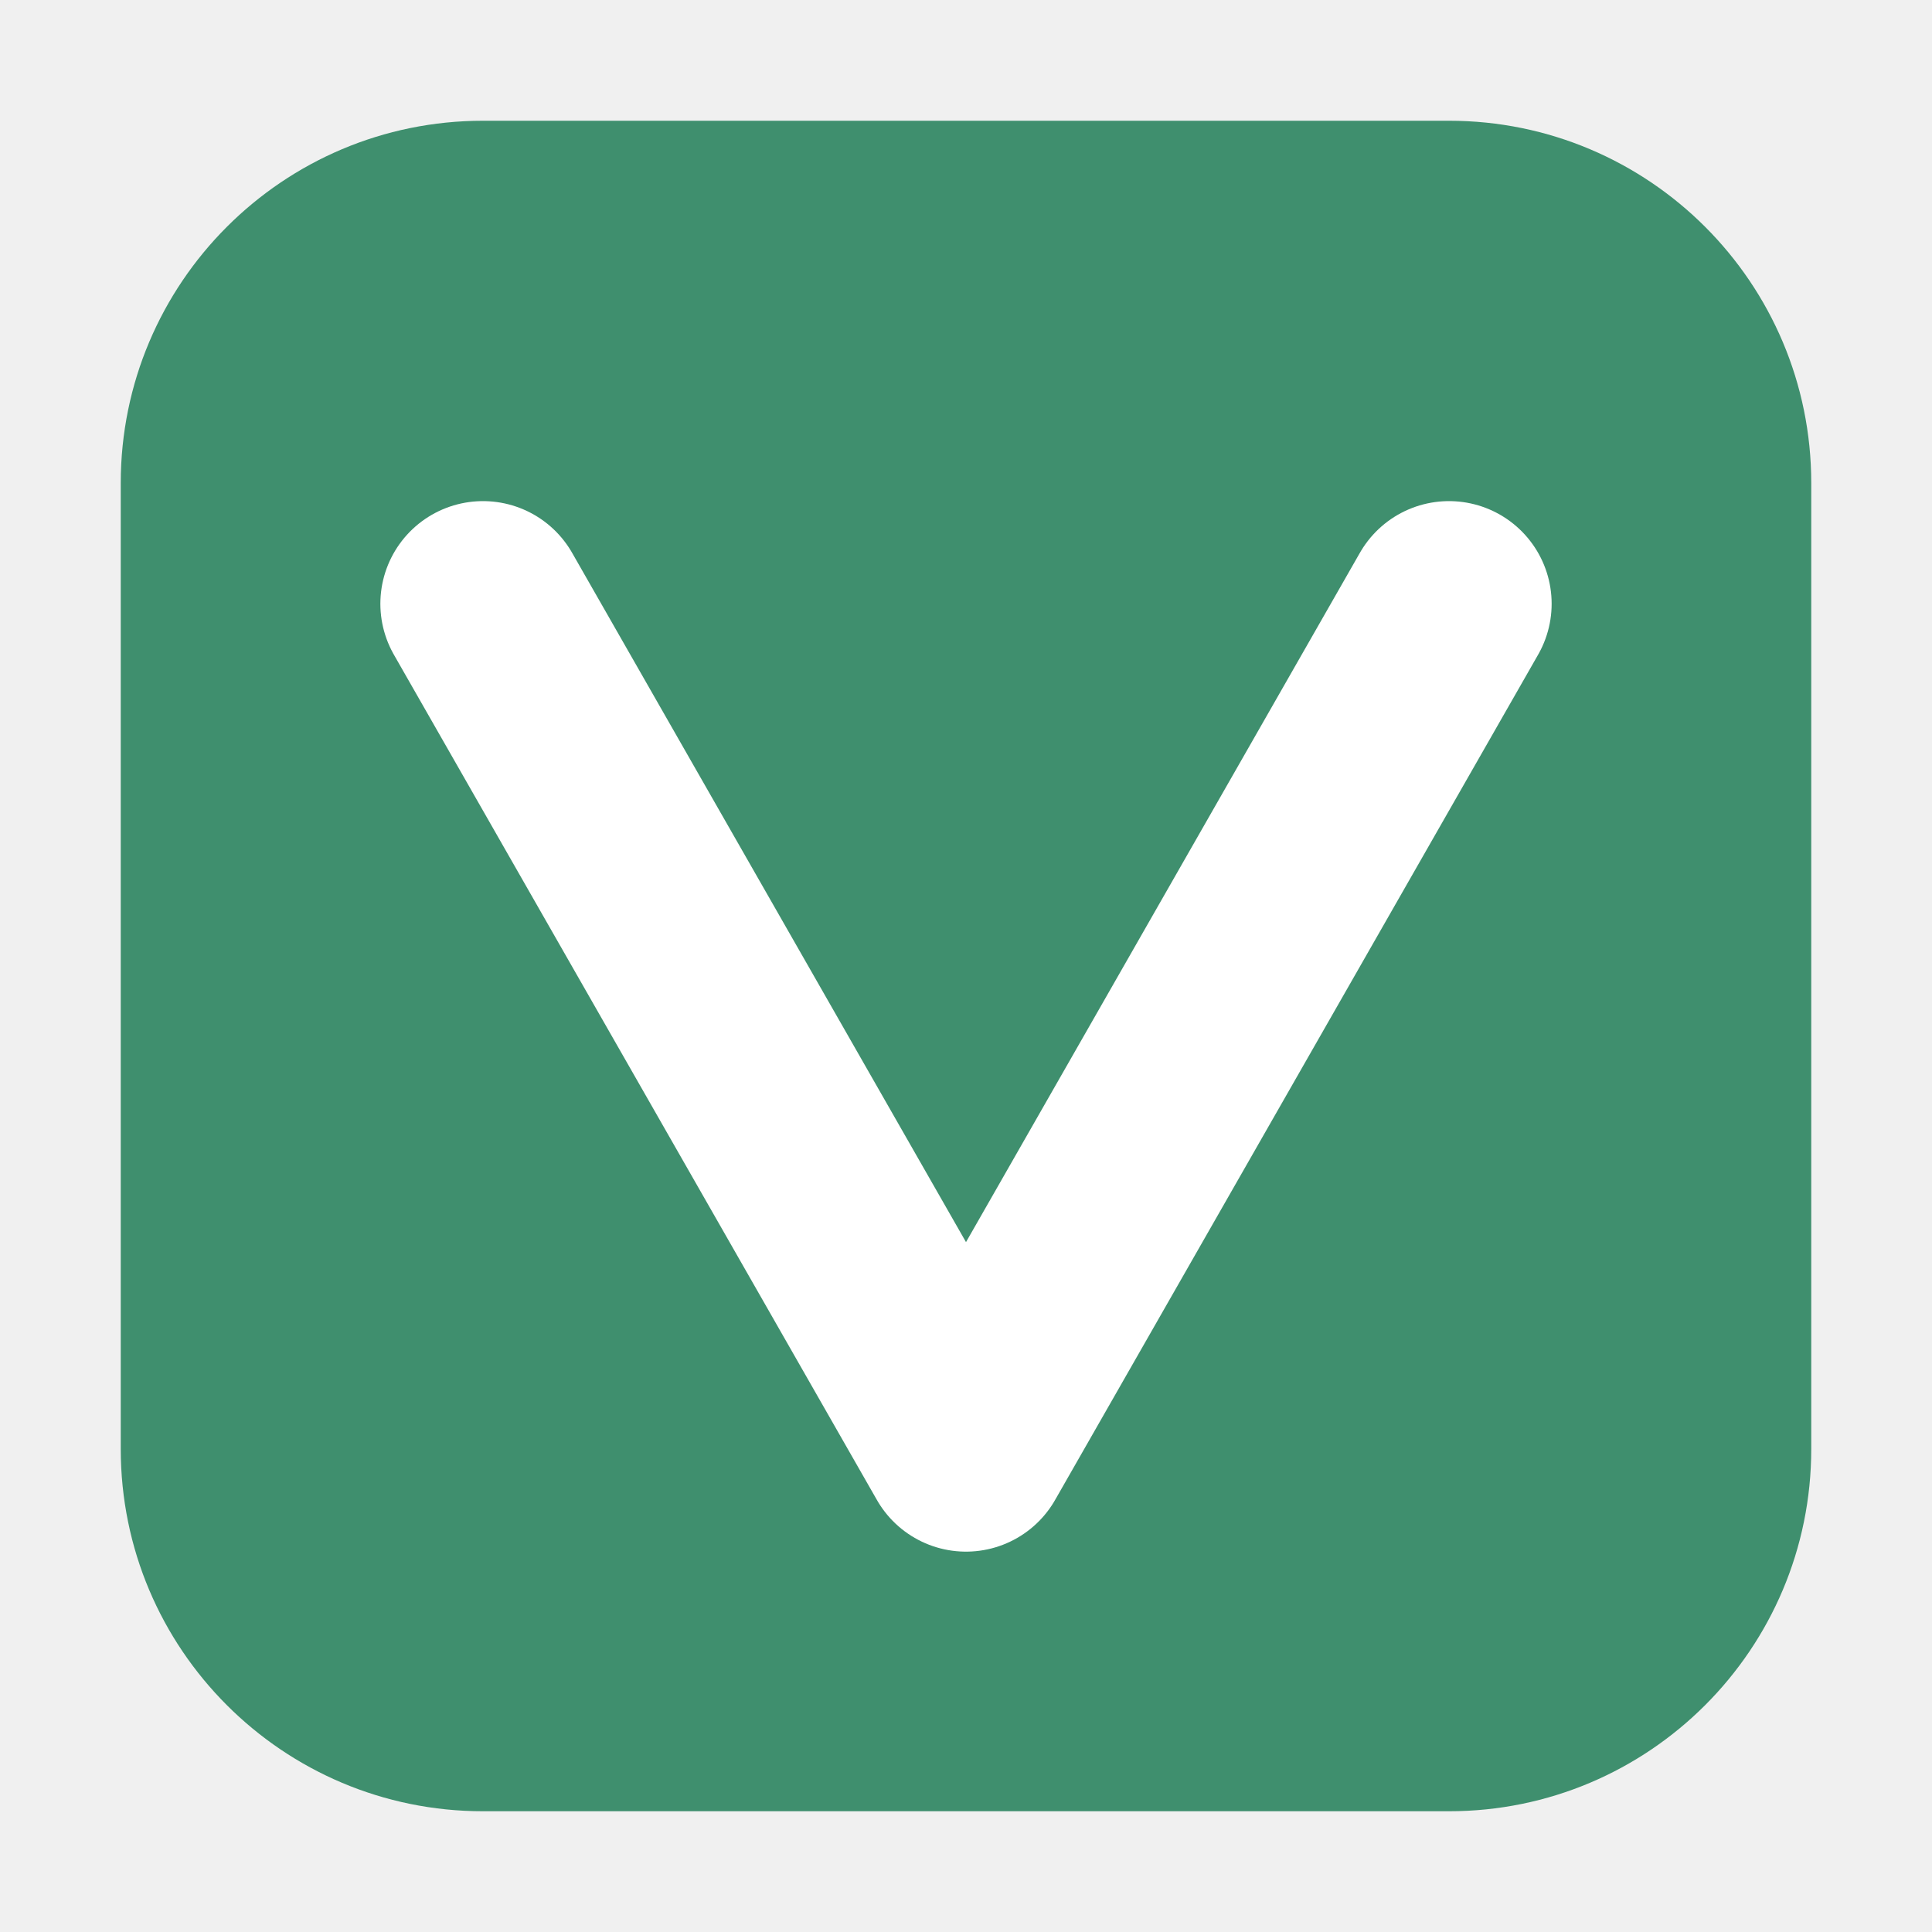
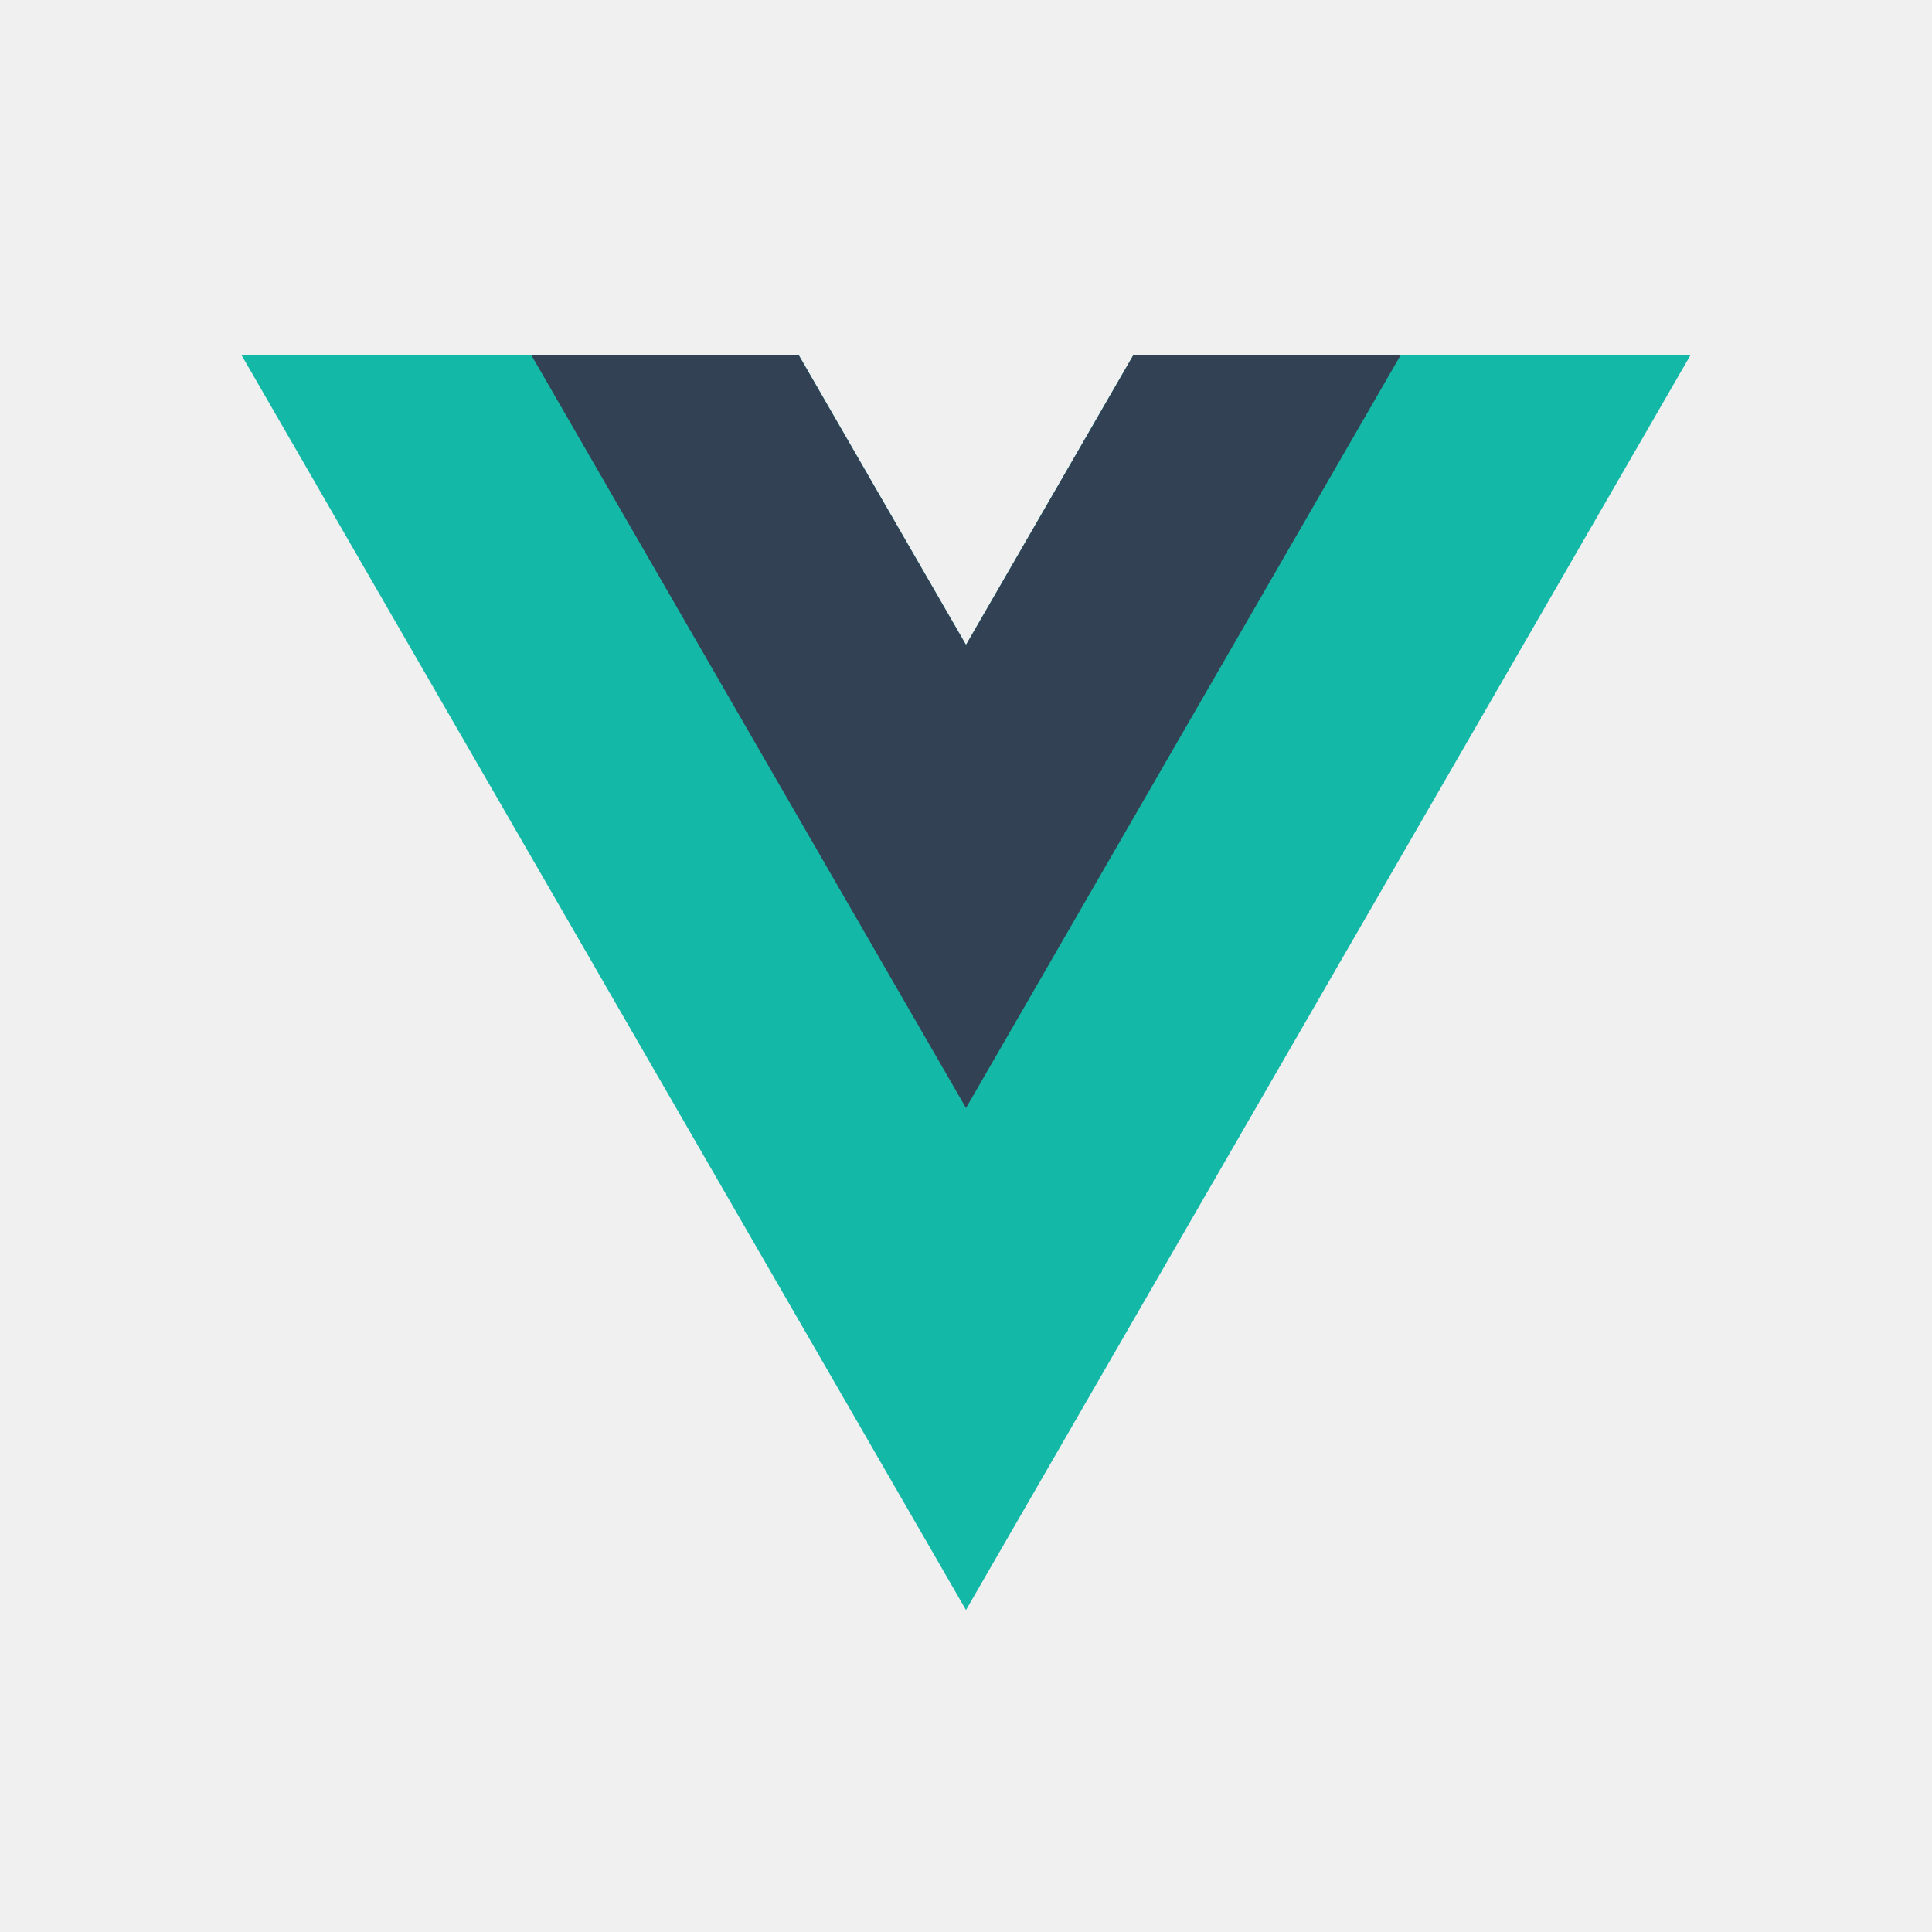
- <svg xmlns="http://www.w3.org/2000/svg" viewBox="0 0 32 32" width="32" height="32">
-   <rect x="2" y="2" width="28" height="28" rx="6" fill="#3f8f6e" />
-   <path d="M8 10l8 14 8-14" fill="none" stroke="#ffffff" stroke-width="3.4" stroke-linecap="round" stroke-linejoin="round" />
+ <svg xmlns="http://www.w3.org/2000/svg" width="24" height="24" viewBox="0 0 24 24" fill="none">
+   <path d="M14.079 4.411L12 8.011L9.922 4.411H3L12 20L21 4.411H14.079Z" fill="#14B8A6" />
+   <path d="M14.079 4.411L12 8.011L9.922 4.411H6.6L12 13.764L17.4 4.411H14.079Z" fill="#334155" />
</svg>
